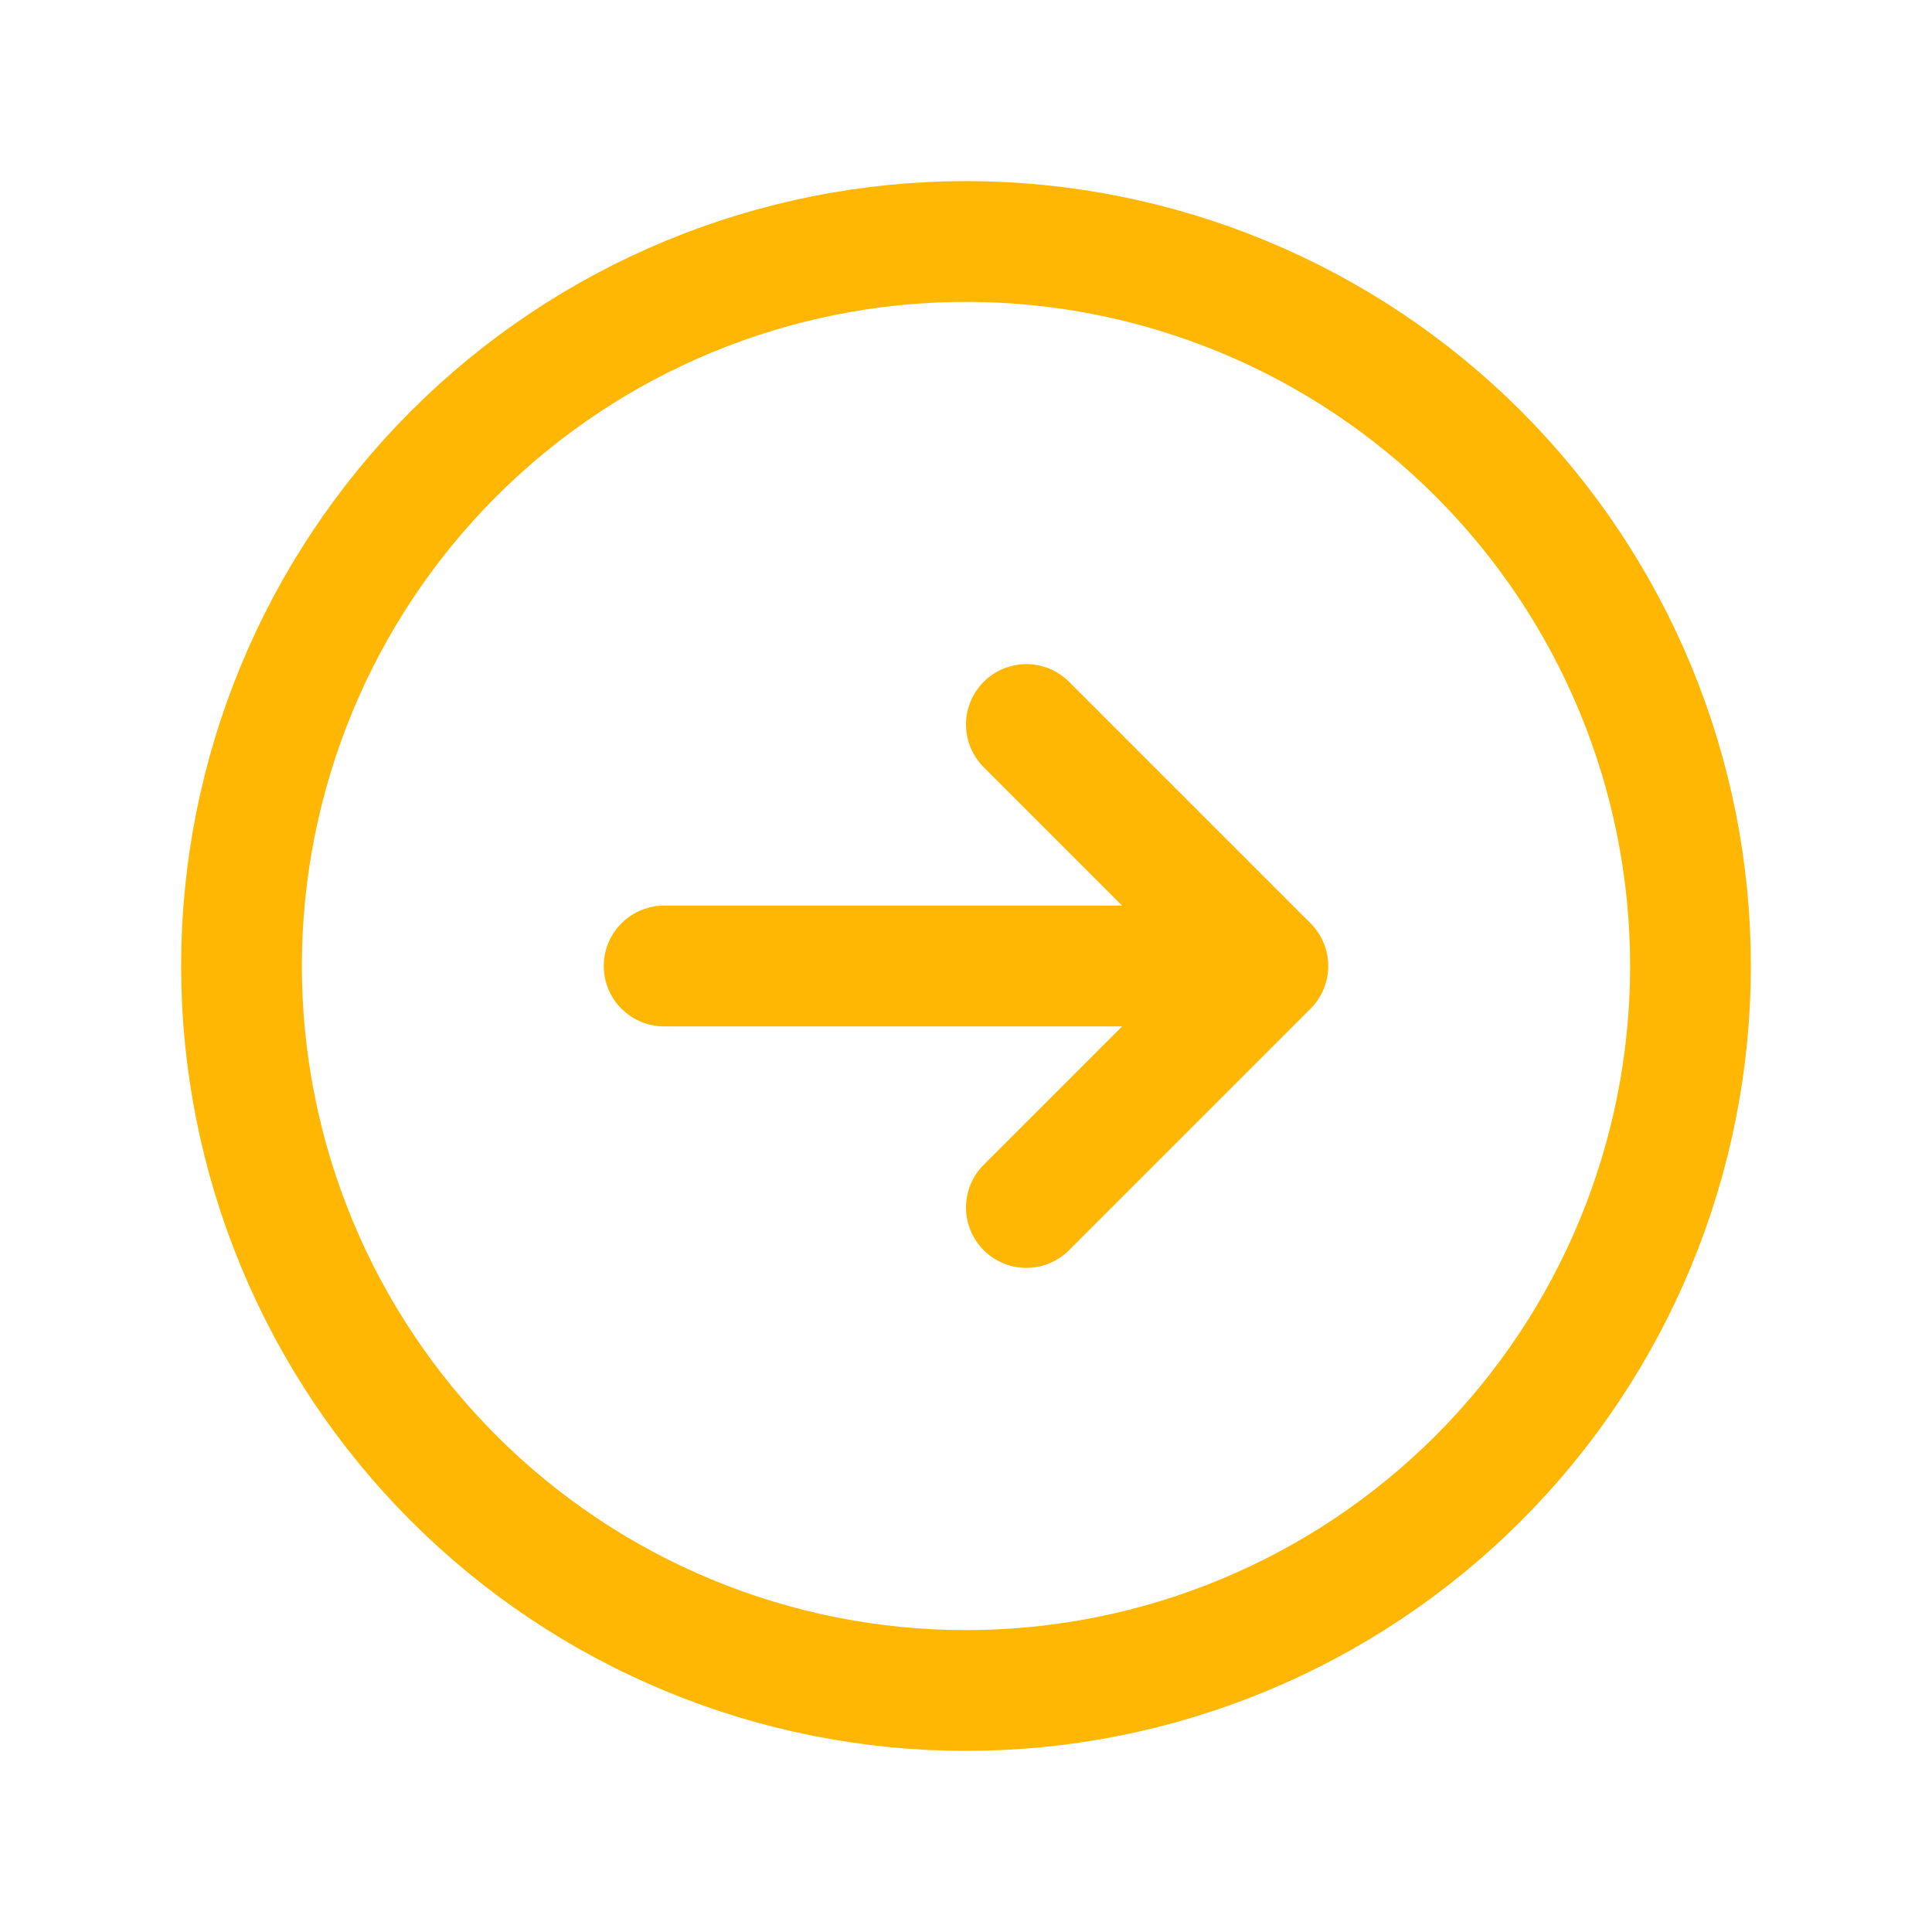
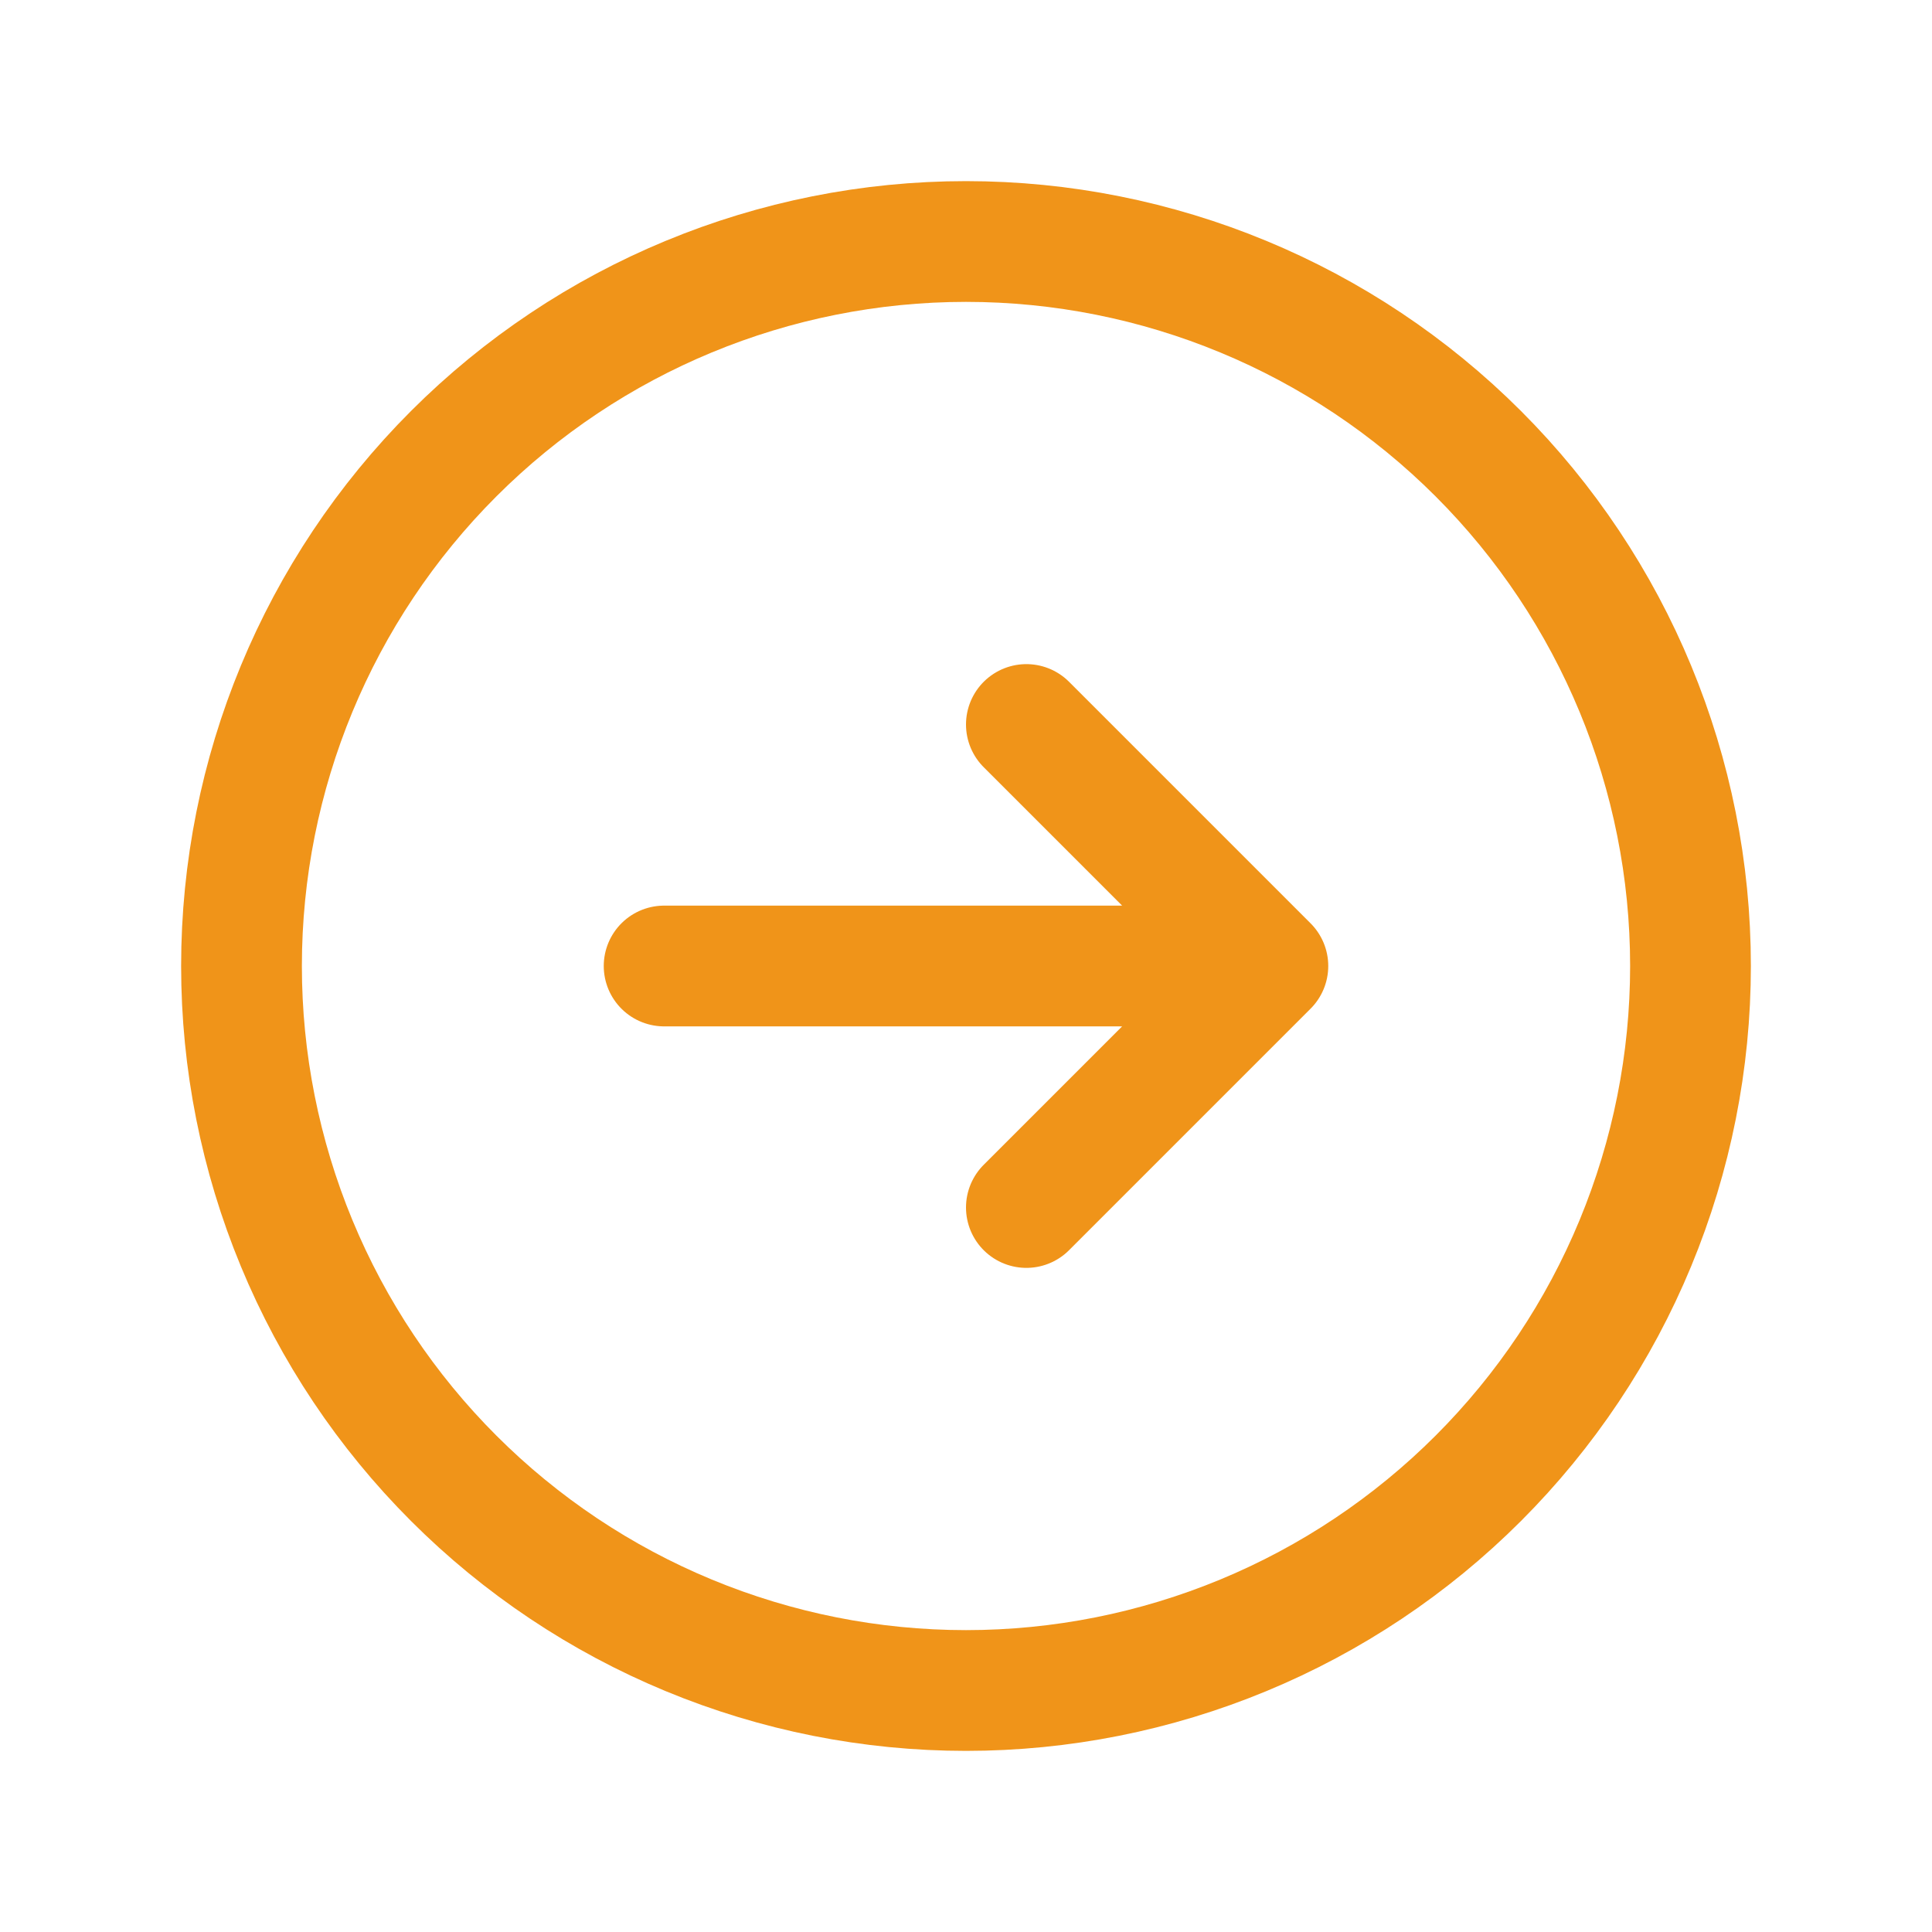
<svg xmlns="http://www.w3.org/2000/svg" width="24" height="24" viewBox="0 0 24 24" fill="none">
-   <path d="M12.75 15L15.75 12M15.75 12L12.75 9M15.75 12H8.25M21 12C21 13.182 20.767 14.352 20.315 15.444C19.863 16.536 19.2 17.528 18.364 18.364C17.528 19.2 16.536 19.863 15.444 20.315C14.352 20.767 13.182 21 12 21C10.818 21 9.648 20.767 8.556 20.315C7.464 19.863 6.472 19.2 5.636 18.364C4.8 17.528 4.137 16.536 3.685 15.444C3.233 14.352 3 13.182 3 12C3 9.613 3.948 7.324 5.636 5.636C7.324 3.948 9.613 3 12 3C14.387 3 16.676 3.948 18.364 5.636C20.052 7.324 21 9.613 21 12Z" stroke="#FFB703" stroke-width="1.5" stroke-linecap="round" stroke-linejoin="round" />
+   <path stroke="#f09419" d="M12.75 15L15.75 12M15.75 12L12.75 9M15.75 12H8.25M21 12C21 13.182 20.767 14.352 20.315 15.444C19.863 16.536 19.2 17.528 18.364 18.364C17.528 19.2 16.536 19.863 15.444 20.315C14.352 20.767 13.182 21 12 21C10.818 21 9.648 20.767 8.556 20.315C7.464 19.863 6.472 19.2 5.636 18.364C4.8 17.528 4.137 16.536 3.685 15.444C3.233 14.352 3 13.182 3 12C3 9.613 3.948 7.324 5.636 5.636C7.324 3.948 9.613 3 12 3C14.387 3 16.676 3.948 18.364 5.636C20.052 7.324 21 9.613 21 12Z" stroke-width="1.5" stroke-linecap="round" stroke-linejoin="round" />
</svg>
